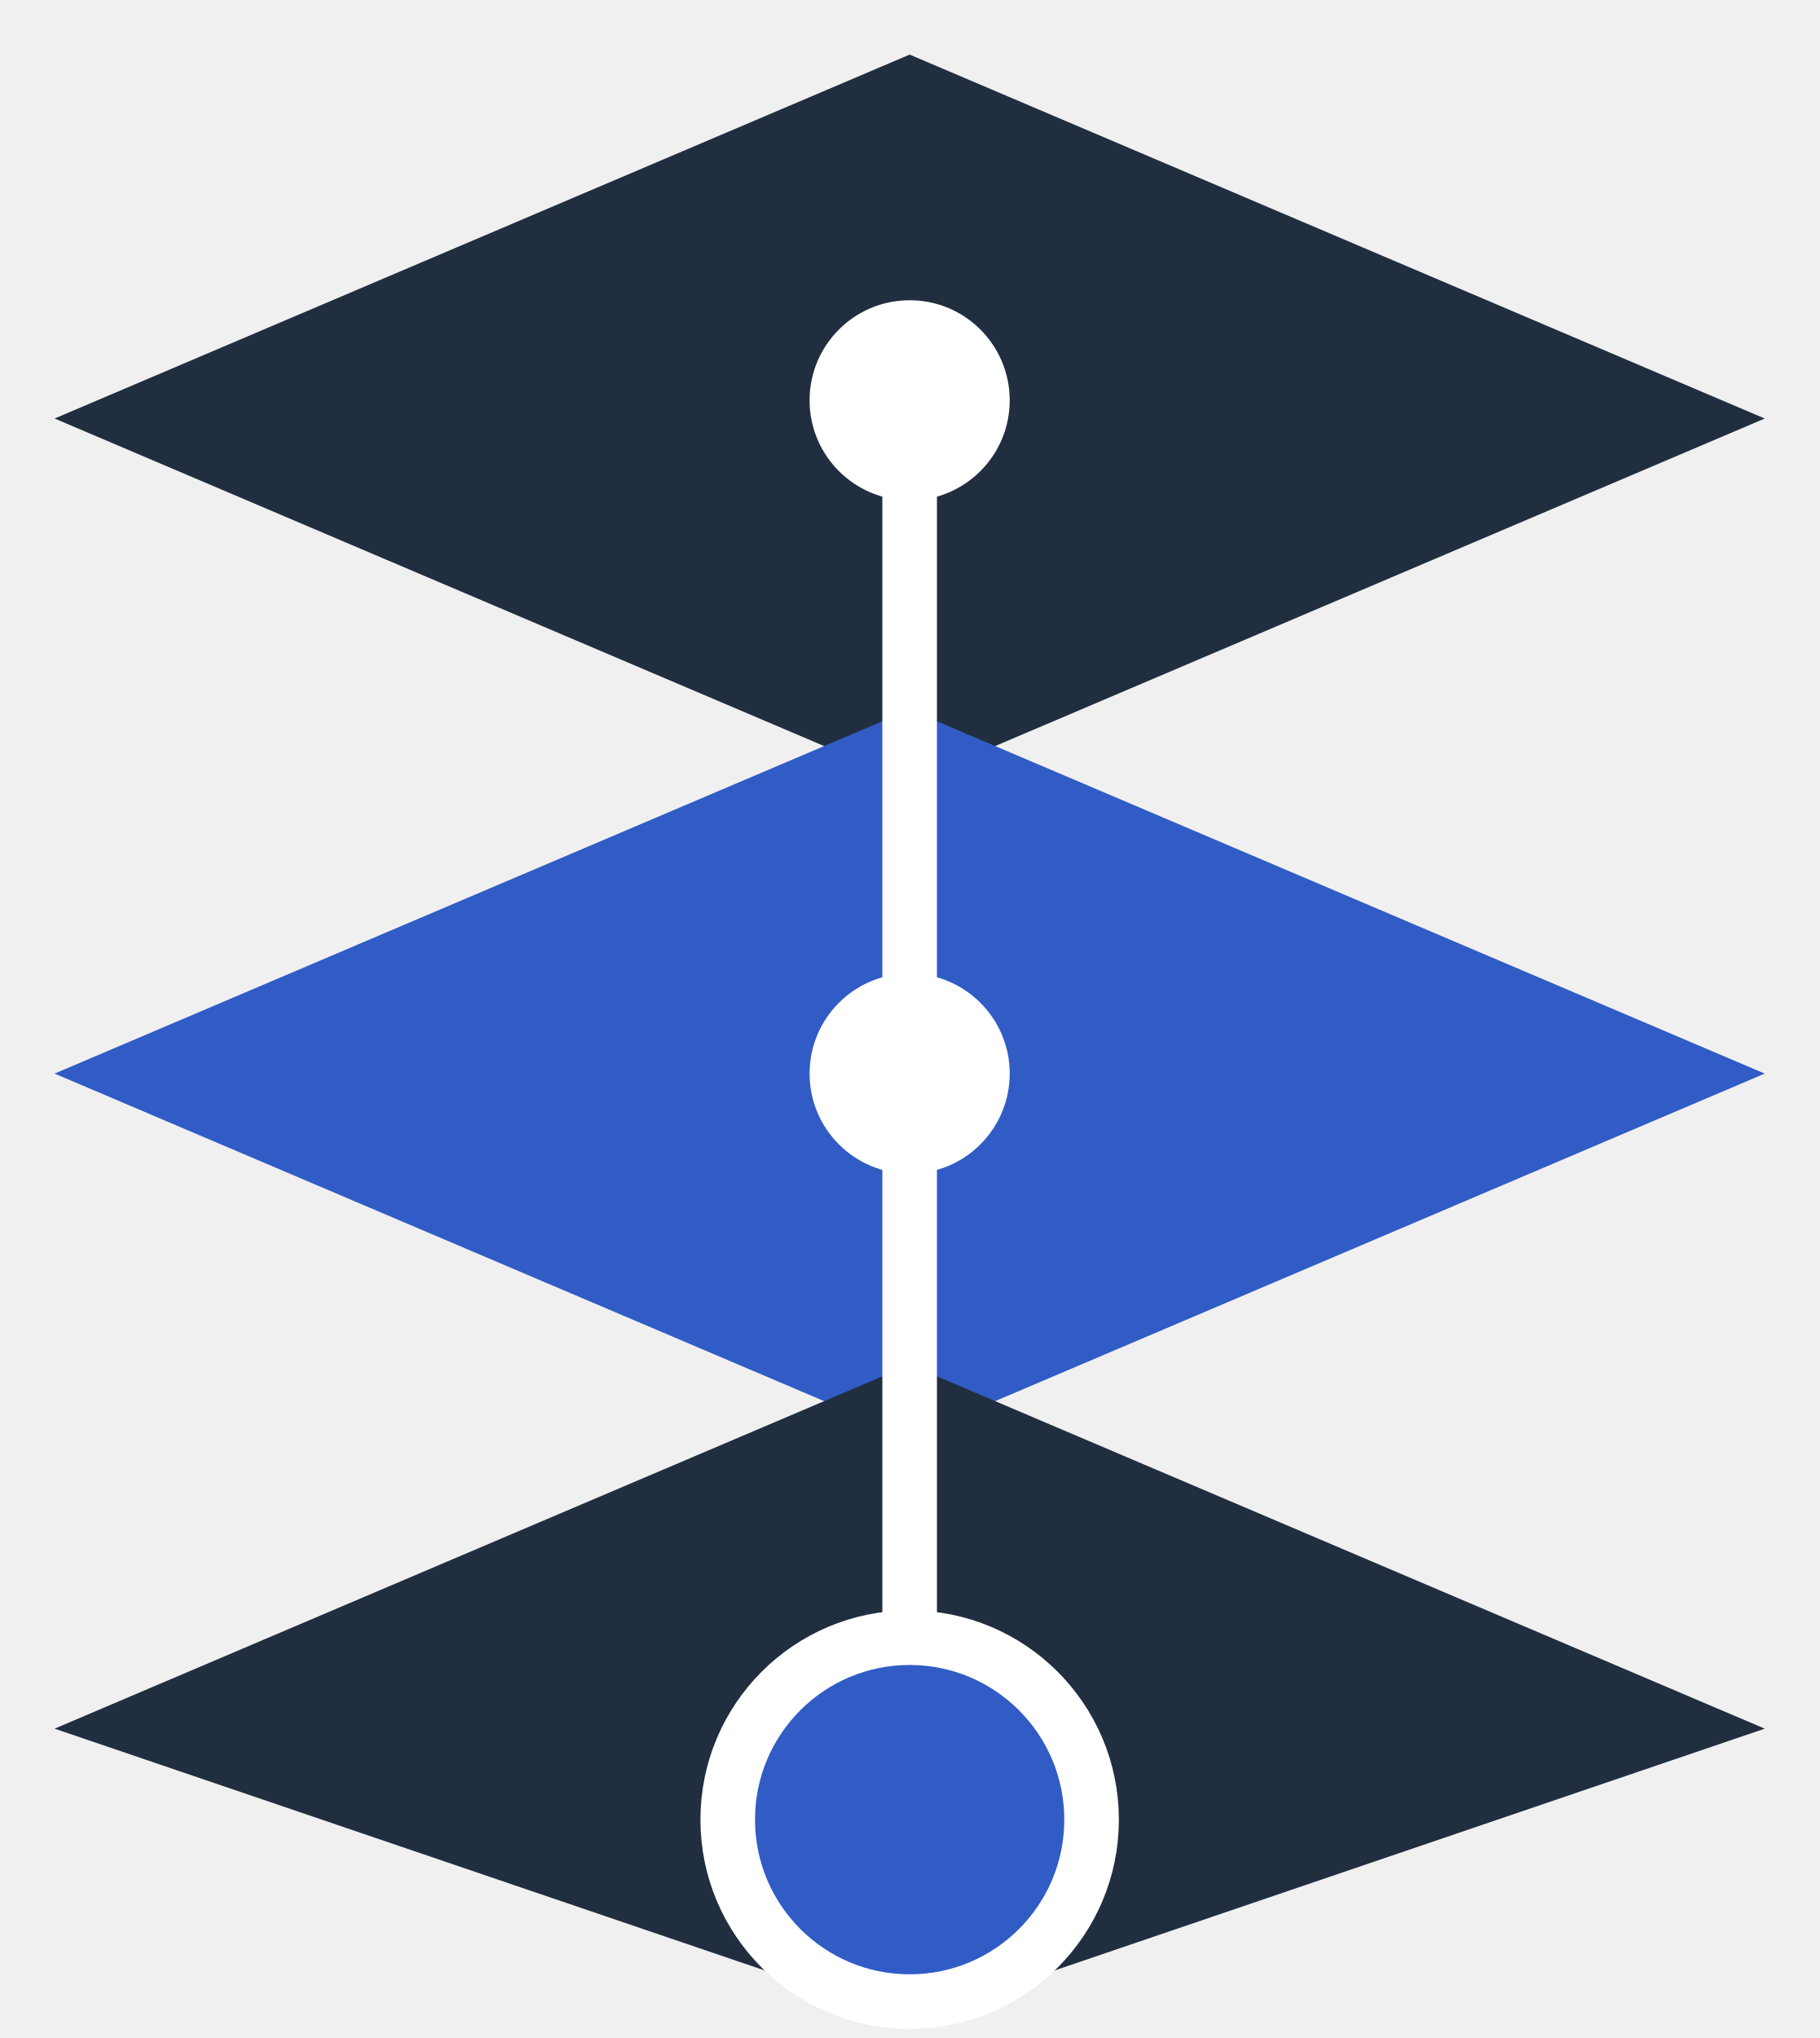
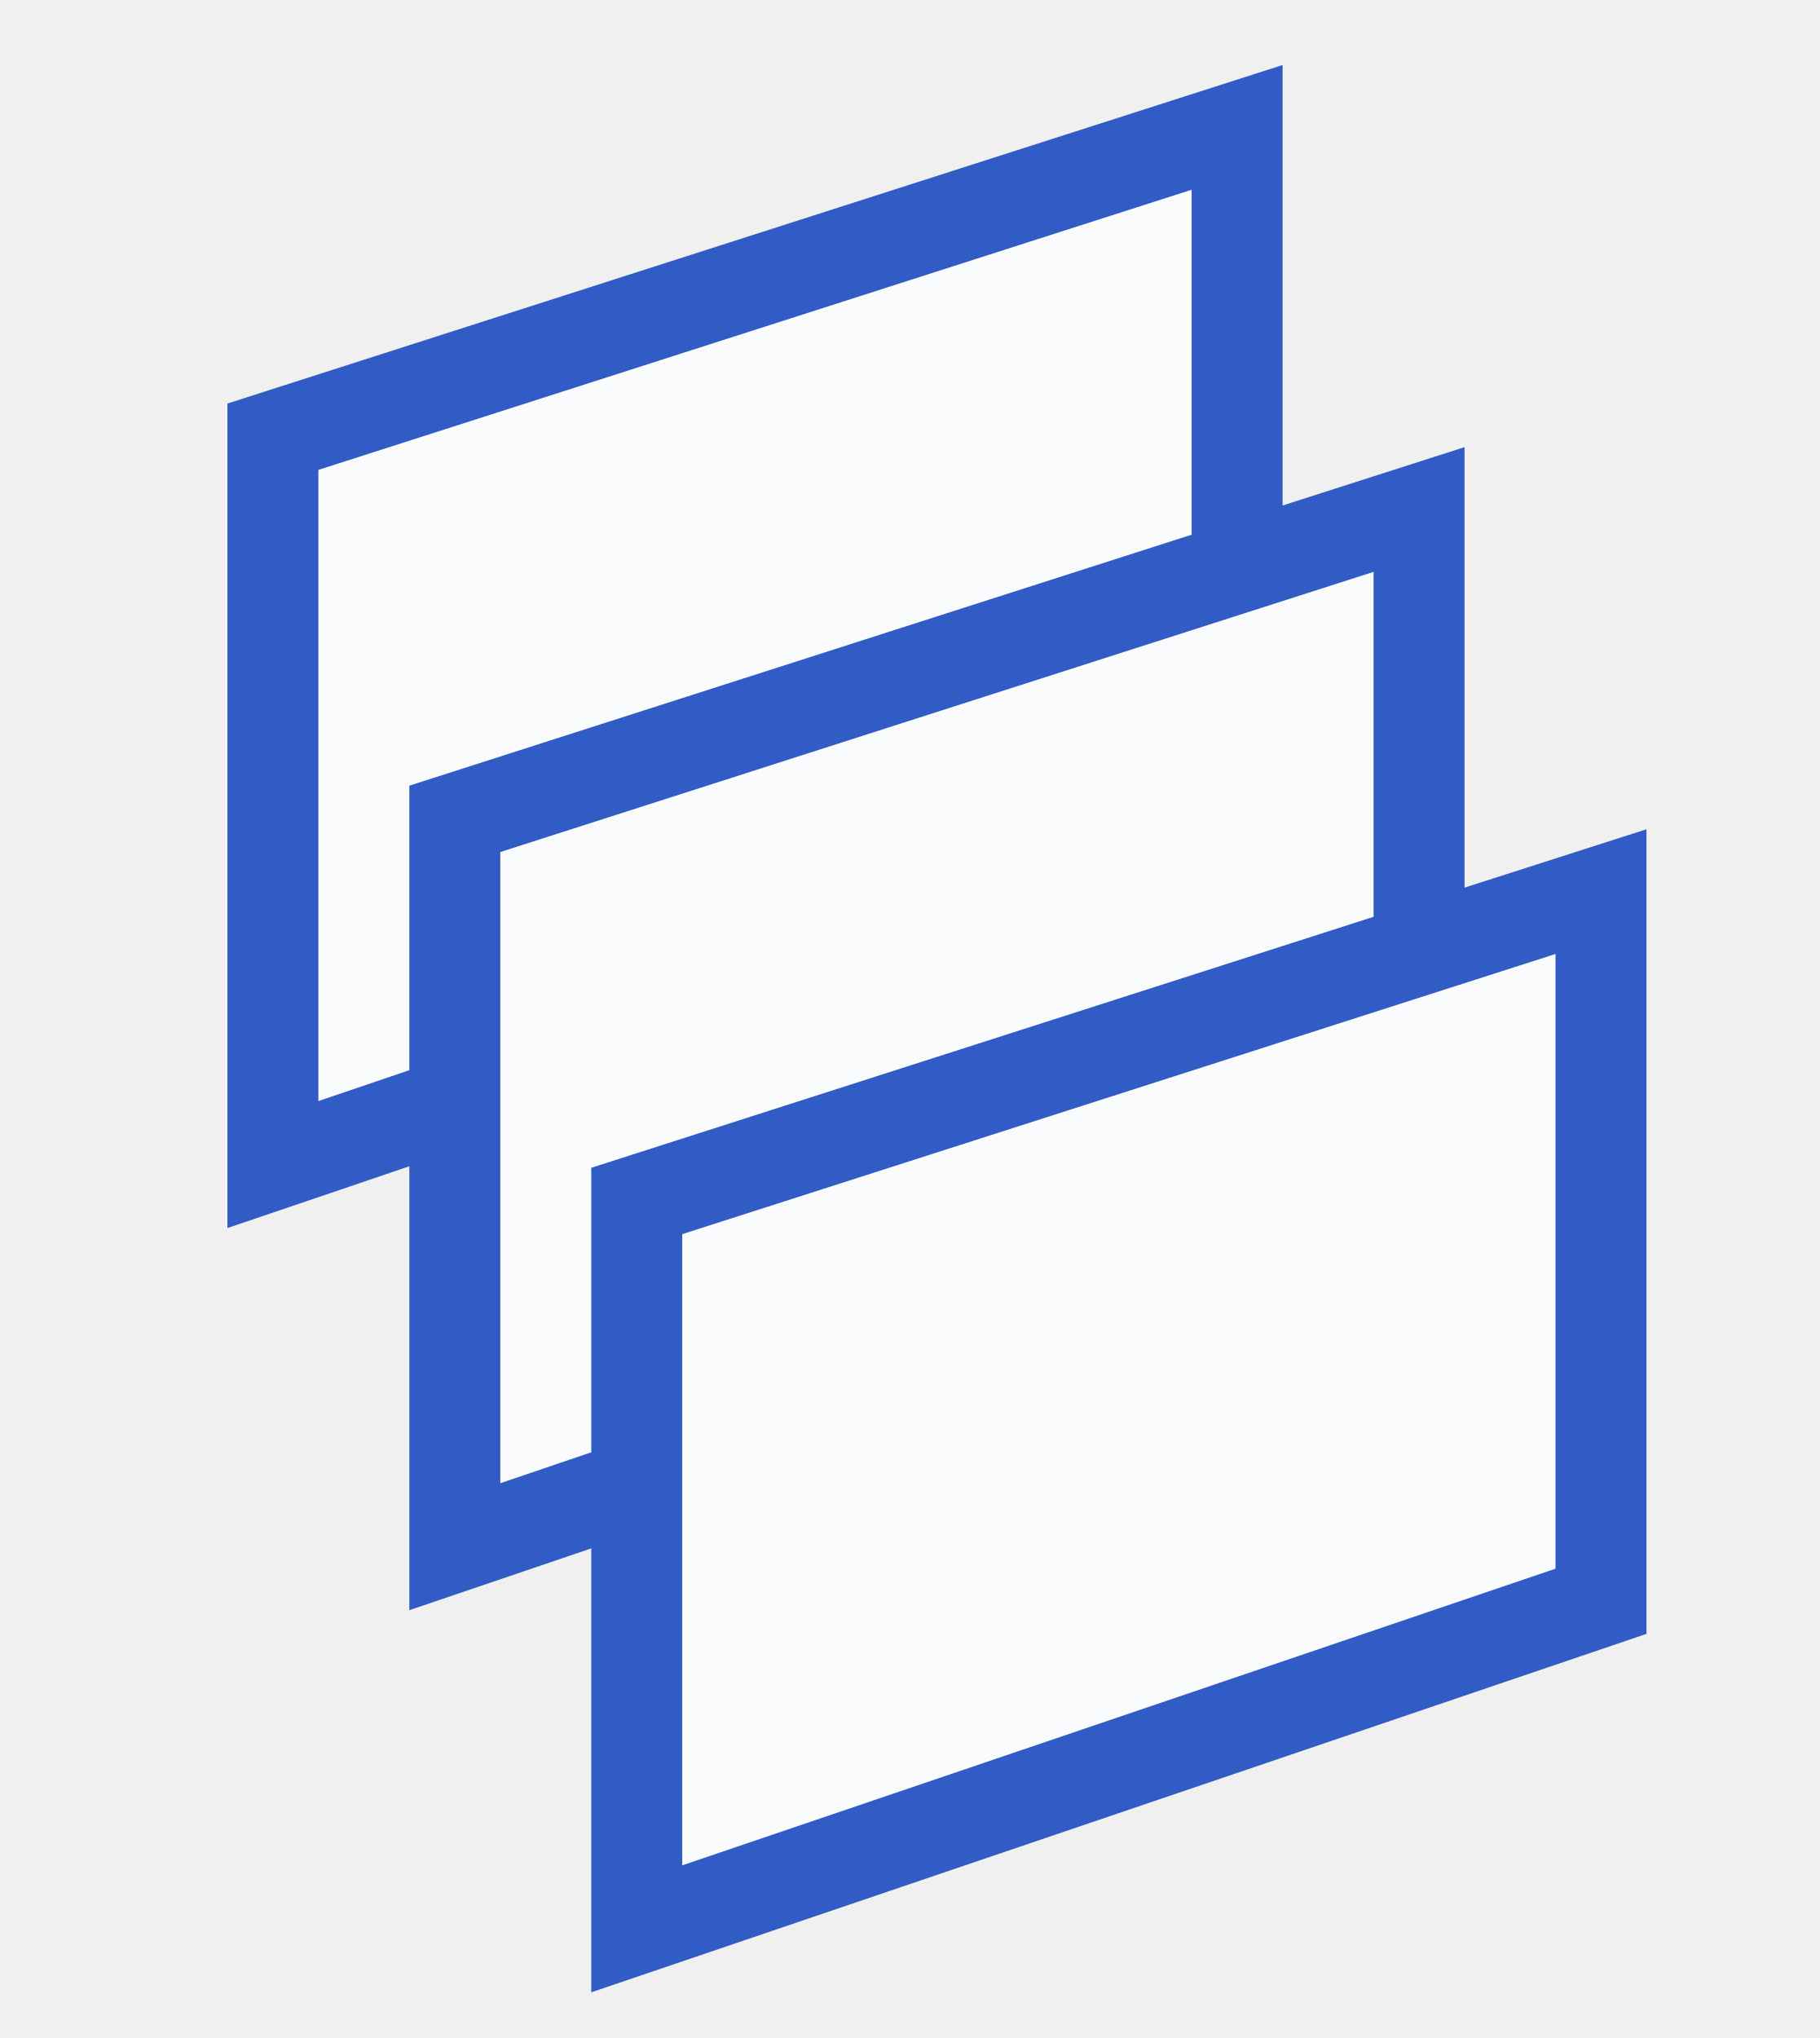
<svg xmlns="http://www.w3.org/2000/svg" viewBox="0 0 100 112">
-   <path fill="#202e40" d="M50 3 97 23 50 43 3 23Z" />
-   <path fill="#315cc6" d="M50 39 97 59 50 79 3 59Z" />
-   <path fill="#202e40" d="M50 75 97 95 50 111 3 95Z" />
-   <path d="M50 22V105" stroke="#fff" stroke-width="3" />
-   <circle cx="50" cy="22" r="5.5" fill="#fff" />
-   <circle cx="50" cy="59" r="5.5" fill="#fff" />
-   <circle cx="50" cy="100" r="10" fill="#315cc6" stroke="#fff" stroke-width="3" />
+   <g fill="#fafbfd" stroke="#315cc6" stroke-width="5" stroke-linejoin="miter">
+     <path d="M15 24 68 7v39L15 64Z" />
+     <path d="M25 45 78 28v39L25 85Z" />
+     <path d="M35 66 88 49v39l-53 18Z" />
+   </g>
</svg>
